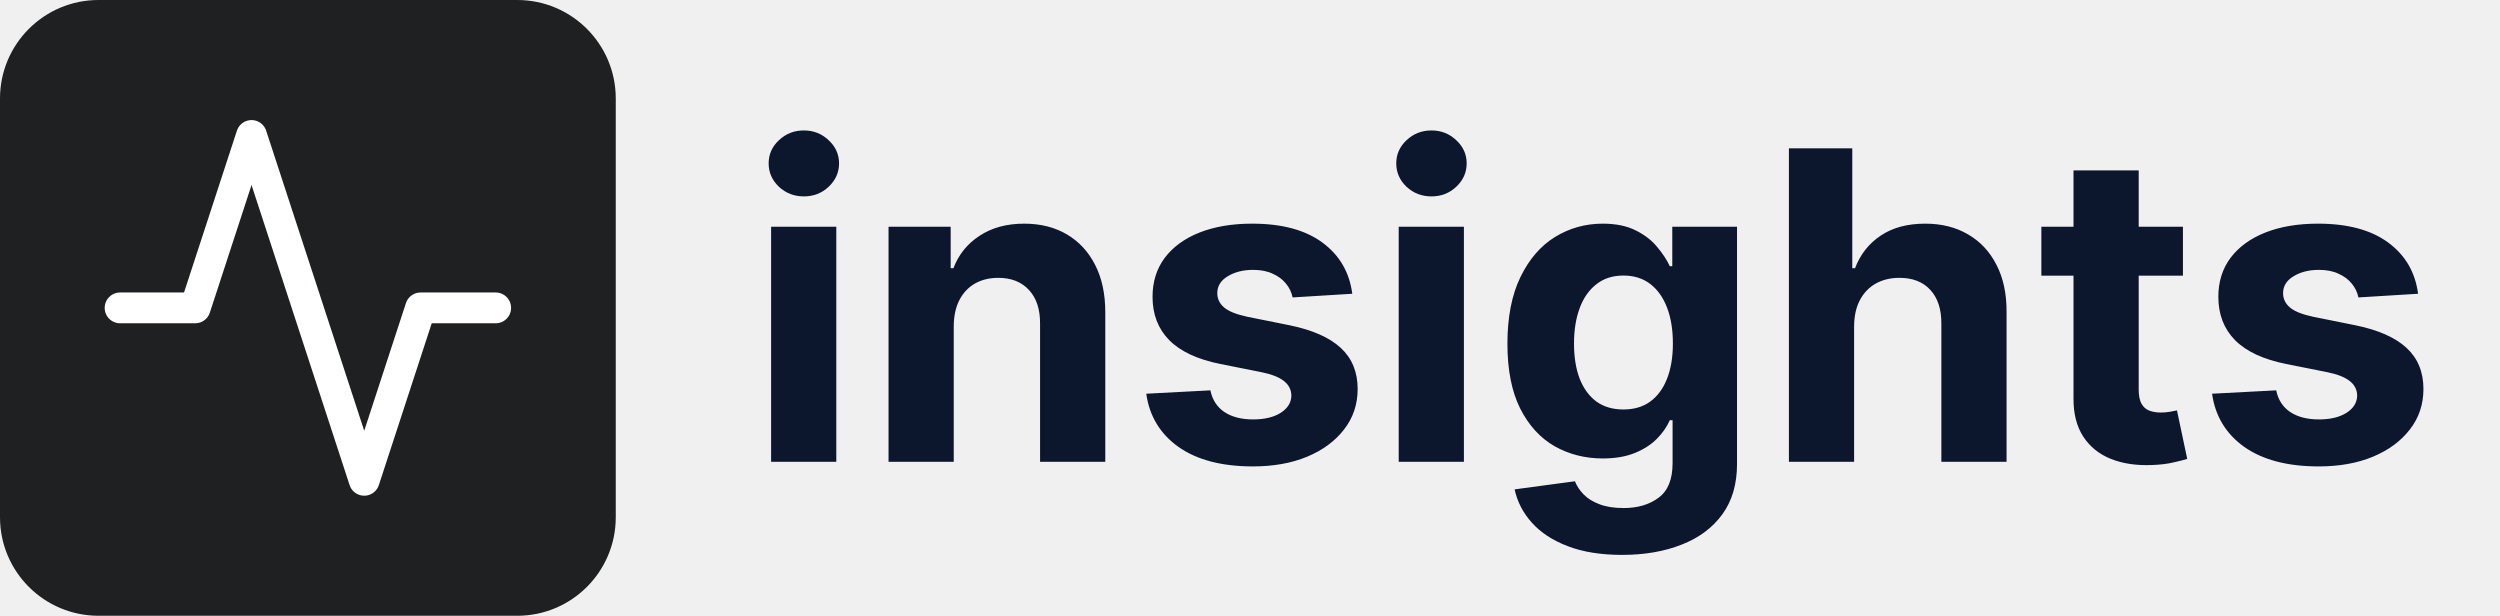
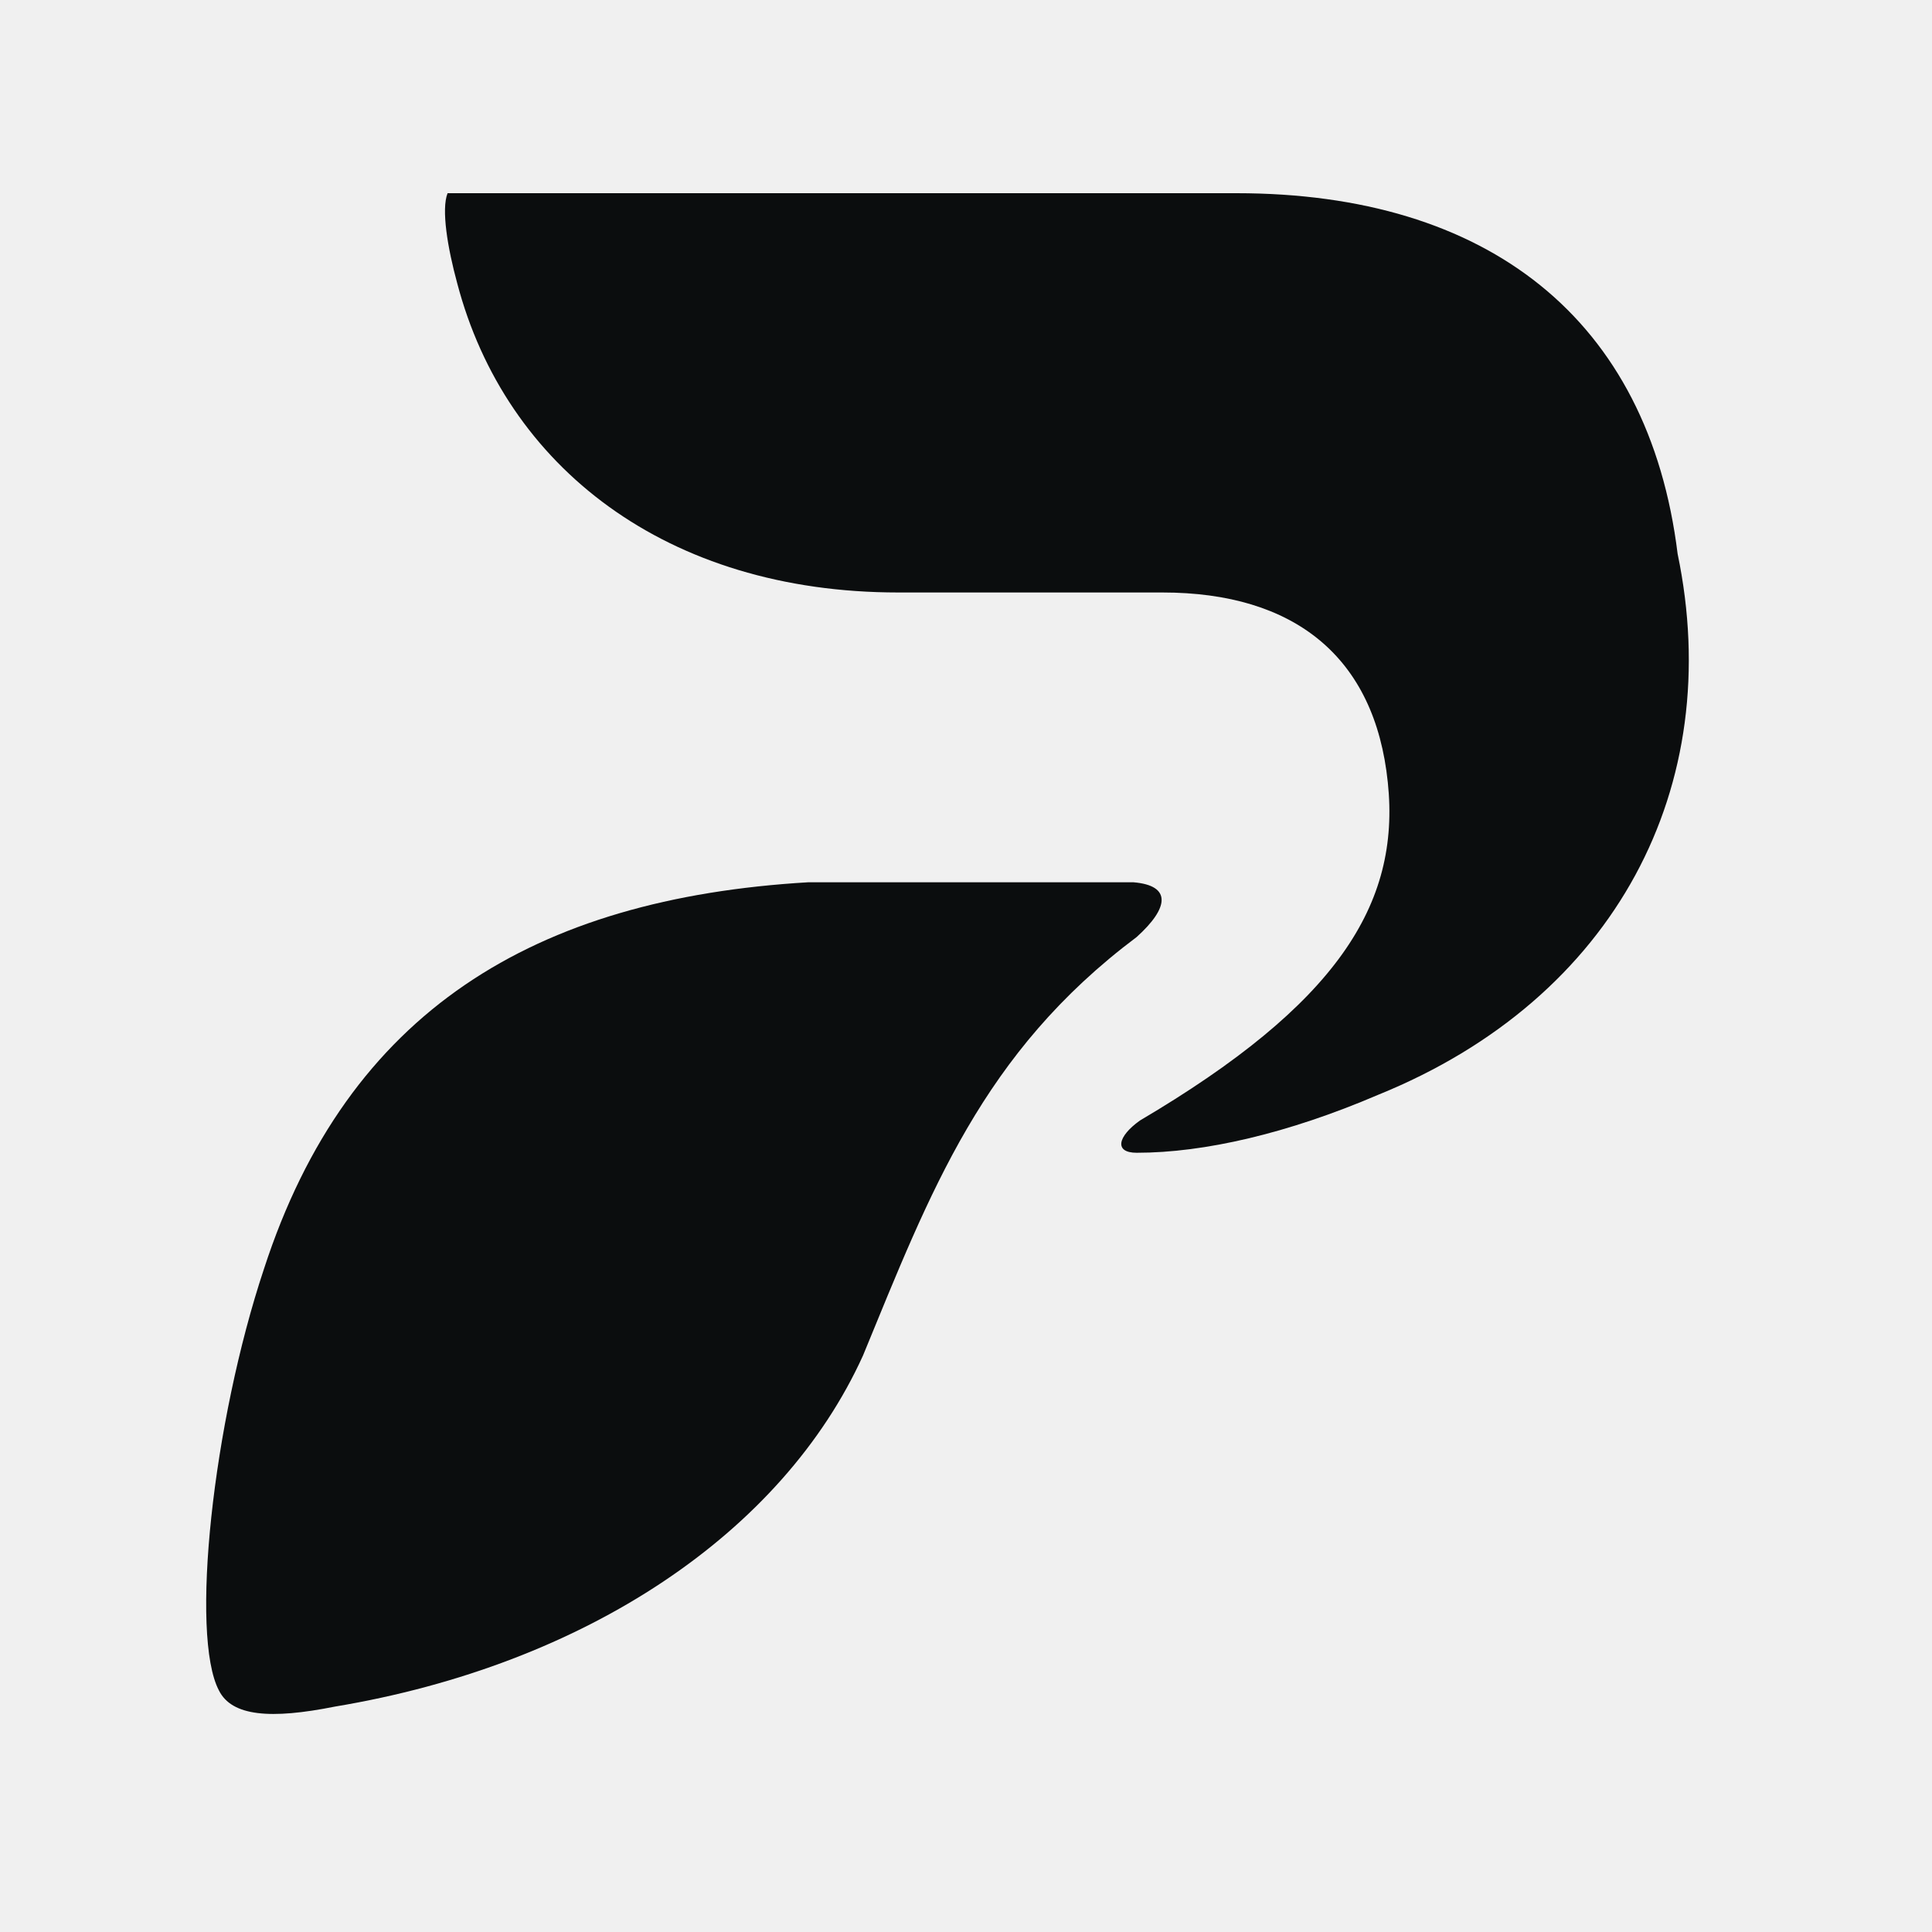
- <svg xmlns="http://www.w3.org/2000/svg" width="406" height="100" viewBox="0 0 406 100" fill="none">
-   <rect width="100" height="100" rx="16" fill="#1E2022" />
-   <path d="M80.5 50H68.3L59.15 78L40.85 22L31.7 50H19.5" stroke="white" stroke-width="5" stroke-linecap="round" stroke-linejoin="round" />
-   <path d="M125.226 75V36.818H135.815V75H125.226ZM130.545 31.896C128.971 31.896 127.621 31.374 126.494 30.33C125.383 29.27 124.828 28.002 124.828 26.527C124.828 25.069 125.383 23.817 126.494 22.773C127.621 21.713 128.971 21.183 130.545 21.183C132.12 21.183 133.462 21.713 134.572 22.773C135.699 23.817 136.263 25.069 136.263 26.527C136.263 28.002 135.699 29.27 134.572 30.33C133.462 31.374 132.12 31.896 130.545 31.896ZM154.888 52.926V75H144.298V36.818H154.39V43.555H154.838C155.683 41.334 157.1 39.577 159.089 38.285C161.077 36.976 163.488 36.321 166.322 36.321C168.974 36.321 171.286 36.901 173.258 38.061C175.23 39.221 176.763 40.878 177.856 43.033C178.95 45.17 179.497 47.722 179.497 50.689V75H168.907V52.578C168.924 50.242 168.327 48.419 167.118 47.109C165.908 45.784 164.242 45.121 162.121 45.121C160.696 45.121 159.437 45.427 158.343 46.041C157.266 46.654 156.421 47.548 155.807 48.725C155.211 49.885 154.904 51.285 154.888 52.926ZM219.612 47.706L209.917 48.303C209.751 47.474 209.395 46.728 208.848 46.065C208.301 45.386 207.58 44.847 206.685 44.45C205.807 44.035 204.755 43.828 203.528 43.828C201.888 43.828 200.504 44.176 199.377 44.872C198.25 45.552 197.687 46.463 197.687 47.606C197.687 48.518 198.051 49.289 198.781 49.918C199.51 50.548 200.761 51.053 202.534 51.435L209.445 52.827C213.157 53.589 215.924 54.815 217.747 56.506C219.57 58.196 220.482 60.417 220.482 63.168C220.482 65.67 219.744 67.866 218.269 69.755C216.811 71.644 214.806 73.119 212.254 74.18C209.718 75.224 206.793 75.746 203.479 75.746C198.424 75.746 194.397 74.693 191.398 72.589C188.415 70.468 186.666 67.584 186.153 63.938L196.568 63.391C196.883 64.933 197.645 66.109 198.855 66.921C200.065 67.717 201.614 68.114 203.504 68.114C205.36 68.114 206.851 67.758 207.978 67.046C209.121 66.316 209.701 65.38 209.718 64.237C209.701 63.275 209.295 62.488 208.5 61.875C207.705 61.245 206.478 60.765 204.821 60.433L198.209 59.116C194.48 58.37 191.704 57.077 189.881 55.238C188.075 53.398 187.172 51.053 187.172 48.203C187.172 45.751 187.835 43.638 189.161 41.864C190.503 40.091 192.384 38.724 194.803 37.763C197.239 36.802 200.09 36.321 203.354 36.321C208.177 36.321 211.972 37.34 214.739 39.379C217.523 41.417 219.147 44.193 219.612 47.706ZM227.15 75V36.818H237.739V75H227.15ZM232.469 31.896C230.895 31.896 229.544 31.374 228.417 30.33C227.307 29.27 226.752 28.002 226.752 26.527C226.752 25.069 227.307 23.817 228.417 22.773C229.544 21.713 230.895 21.183 232.469 21.183C234.044 21.183 235.386 21.713 236.496 22.773C237.623 23.817 238.187 25.069 238.187 26.527C238.187 28.002 237.623 29.27 236.496 30.33C235.386 31.374 234.044 31.896 232.469 31.896ZM263.424 90.114C259.993 90.114 257.052 89.641 254.599 88.697C252.163 87.769 250.224 86.501 248.782 84.894C247.341 83.286 246.404 81.48 245.973 79.474L255.767 78.157C256.066 78.919 256.538 79.632 257.184 80.295C257.831 80.958 258.684 81.488 259.745 81.886C260.822 82.3 262.131 82.507 263.672 82.507C265.976 82.507 267.873 81.944 269.365 80.817C270.873 79.706 271.627 77.842 271.627 75.224V68.239H271.179C270.715 69.299 270.019 70.302 269.091 71.246C268.163 72.191 266.97 72.962 265.512 73.558C264.053 74.155 262.313 74.453 260.292 74.453C257.425 74.453 254.815 73.79 252.461 72.465C250.125 71.122 248.26 69.076 246.868 66.325C245.493 63.557 244.805 60.06 244.805 55.834C244.805 51.509 245.509 47.897 246.918 44.996C248.327 42.096 250.199 39.925 252.536 38.484C254.889 37.042 257.466 36.321 260.267 36.321C262.404 36.321 264.194 36.686 265.636 37.415C267.078 38.127 268.238 39.022 269.116 40.099C270.011 41.16 270.699 42.204 271.179 43.231H271.577V36.818H282.092V75.373C282.092 78.621 281.297 81.339 279.706 83.526C278.115 85.714 275.911 87.354 273.093 88.448C270.293 89.558 267.069 90.114 263.424 90.114ZM263.647 66.499C265.354 66.499 266.796 66.076 267.973 65.231C269.166 64.369 270.077 63.143 270.707 61.552C271.353 59.944 271.676 58.022 271.676 55.785C271.676 53.548 271.362 51.609 270.732 49.968C270.102 48.311 269.191 47.026 267.998 46.115C266.804 45.204 265.354 44.748 263.647 44.748C261.907 44.748 260.441 45.22 259.248 46.165C258.054 47.093 257.151 48.385 256.538 50.043C255.925 51.7 255.618 53.614 255.618 55.785C255.618 57.989 255.925 59.895 256.538 61.502C257.168 63.093 258.071 64.328 259.248 65.206C260.441 66.068 261.907 66.499 263.647 66.499ZM301.108 52.926V75H290.519V24.091H300.81V43.555H301.257C302.119 41.301 303.511 39.536 305.434 38.26C307.356 36.967 309.767 36.321 312.667 36.321C315.319 36.321 317.631 36.901 319.603 38.061C321.591 39.205 323.132 40.853 324.226 43.008C325.337 45.146 325.883 47.706 325.867 50.689V75H315.277V52.578C315.294 50.225 314.697 48.394 313.488 47.084C312.294 45.775 310.621 45.121 308.466 45.121C307.025 45.121 305.748 45.427 304.638 46.041C303.544 46.654 302.683 47.548 302.053 48.725C301.44 49.885 301.125 51.285 301.108 52.926ZM354.509 36.818V44.773H331.516V36.818H354.509ZM336.736 27.671H347.325V63.267C347.325 64.245 347.475 65.007 347.773 65.554C348.071 66.084 348.485 66.457 349.016 66.673C349.563 66.888 350.192 66.996 350.905 66.996C351.402 66.996 351.899 66.954 352.396 66.871C352.894 66.772 353.275 66.697 353.54 66.648L355.205 74.528C354.675 74.693 353.929 74.884 352.968 75.099C352.007 75.331 350.839 75.472 349.463 75.522C346.911 75.621 344.674 75.282 342.752 74.503C340.846 73.724 339.363 72.514 338.302 70.874C337.241 69.233 336.719 67.162 336.736 64.659V27.671ZM392.697 47.706L383.003 48.303C382.837 47.474 382.481 46.728 381.934 46.065C381.387 45.386 380.666 44.847 379.771 44.45C378.893 44.035 377.841 43.828 376.614 43.828C374.974 43.828 373.59 44.176 372.463 44.872C371.336 45.552 370.773 46.463 370.773 47.606C370.773 48.518 371.137 49.289 371.866 49.918C372.596 50.548 373.847 51.053 375.62 51.435L382.531 52.827C386.243 53.589 389.01 54.815 390.833 56.506C392.656 58.196 393.567 60.417 393.567 63.168C393.567 65.67 392.83 67.866 391.355 69.755C389.897 71.644 387.892 73.119 385.339 74.18C382.804 75.224 379.879 75.746 376.565 75.746C371.51 75.746 367.483 74.693 364.484 72.589C361.501 70.468 359.752 67.584 359.239 63.938L369.654 63.391C369.969 64.933 370.731 66.109 371.941 66.921C373.151 67.717 374.7 68.114 376.589 68.114C378.446 68.114 379.937 67.758 381.064 67.046C382.207 66.316 382.787 65.38 382.804 64.237C382.787 63.275 382.381 62.488 381.586 61.875C380.79 61.245 379.564 60.765 377.907 60.433L371.295 59.116C367.566 58.37 364.79 57.077 362.967 55.238C361.161 53.398 360.258 51.053 360.258 48.203C360.258 45.751 360.921 43.638 362.246 41.864C363.589 40.091 365.47 38.724 367.889 37.763C370.325 36.802 373.176 36.321 376.44 36.321C381.263 36.321 385.058 37.34 387.825 39.379C390.609 41.417 392.233 44.193 392.697 47.706Z" fill="#0C172E" />
+ <svg xmlns="http://www.w3.org/2000/svg" width="600" height="600" viewBox="0 0 600 600" role="img" aria-label="PayPilotLabs">
+   <g transform="translate(0.000,0.000) scale(1) translate(0,-35)" fill="#0B0D0E">
+     <path d="M 139,95 L 384,95 C 462,95 512,134 521,207 C 536,279 502,345 428,375 C 400,387 374,393 353,393 C 346,393 347,388 354,383 C 415,347 435,316 431,278 C 427,239 402,219 361,219 L 279,219 C 207,219 157,180 142,123 C 139,112 137,100 139,95 Z" />
+     <path d="M 68,560 C 59,543 66,477 82,429 C 108,349 166,314 251,309 L 352,309 C 364,310 363,317 353,326 C 305,362 289,405 268,456 C 243,511 182,552 104,565 C 84,569 72,568 68,560 Z" />
+   </g>
</svg>
